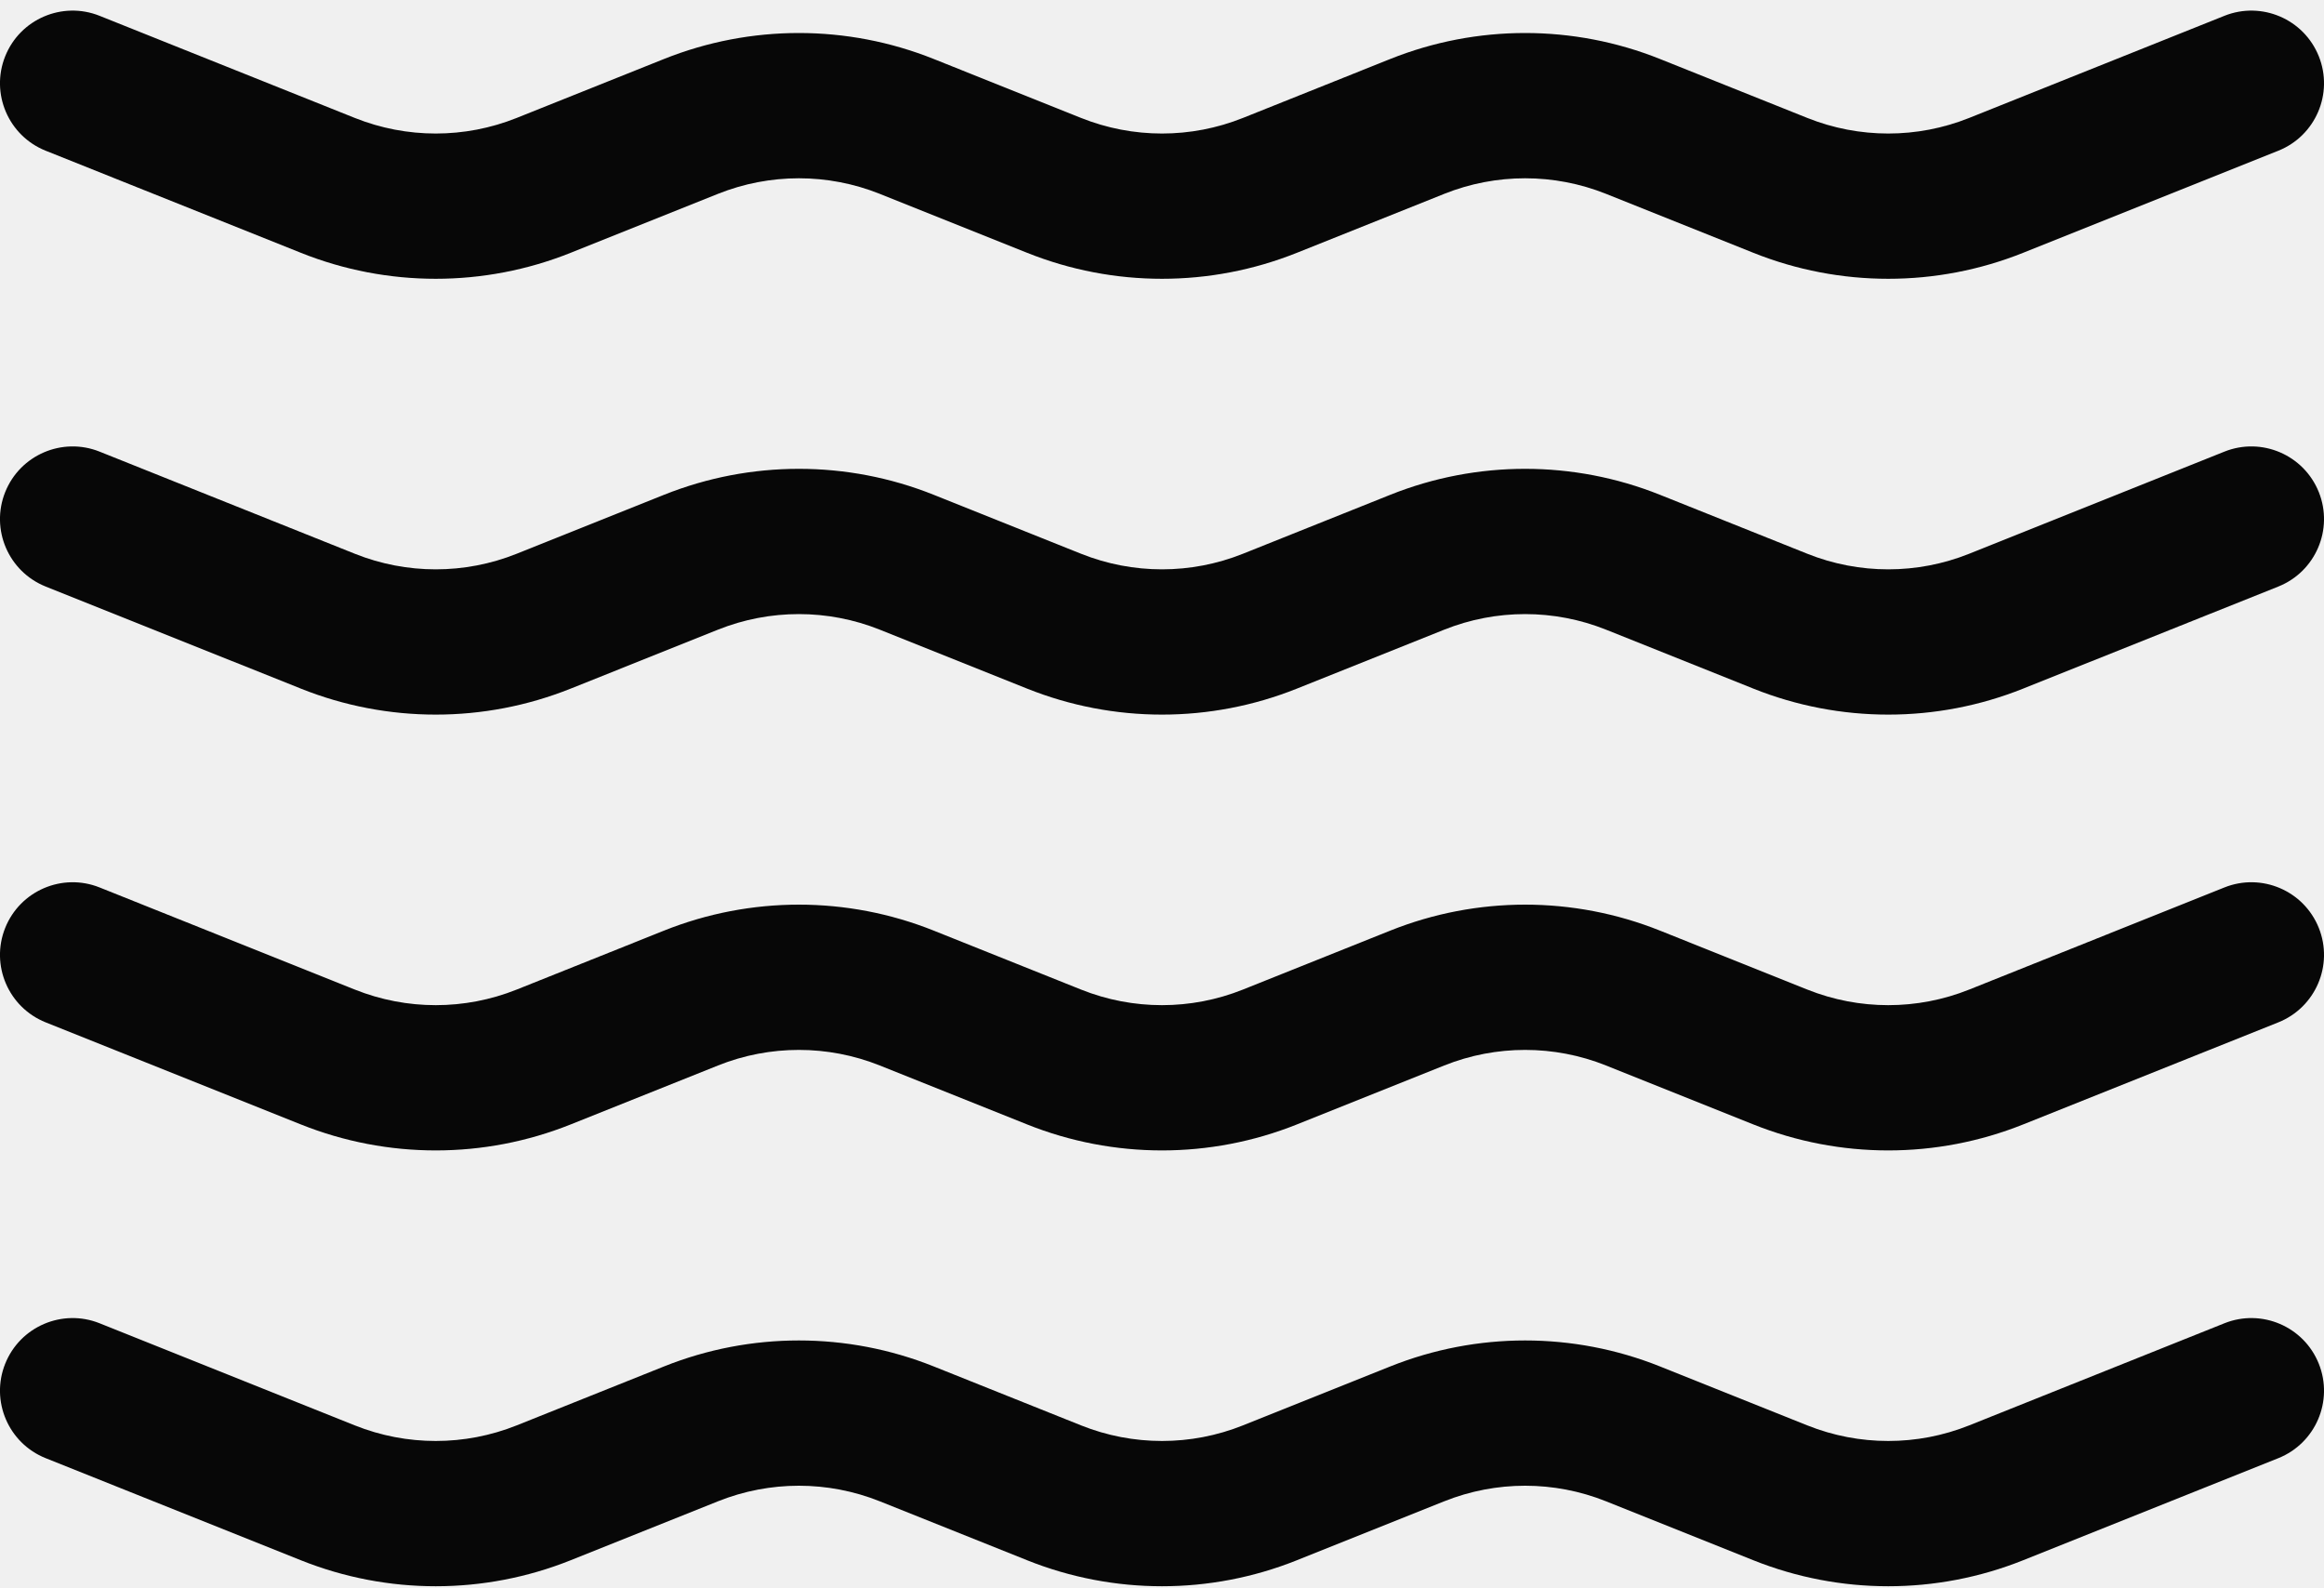
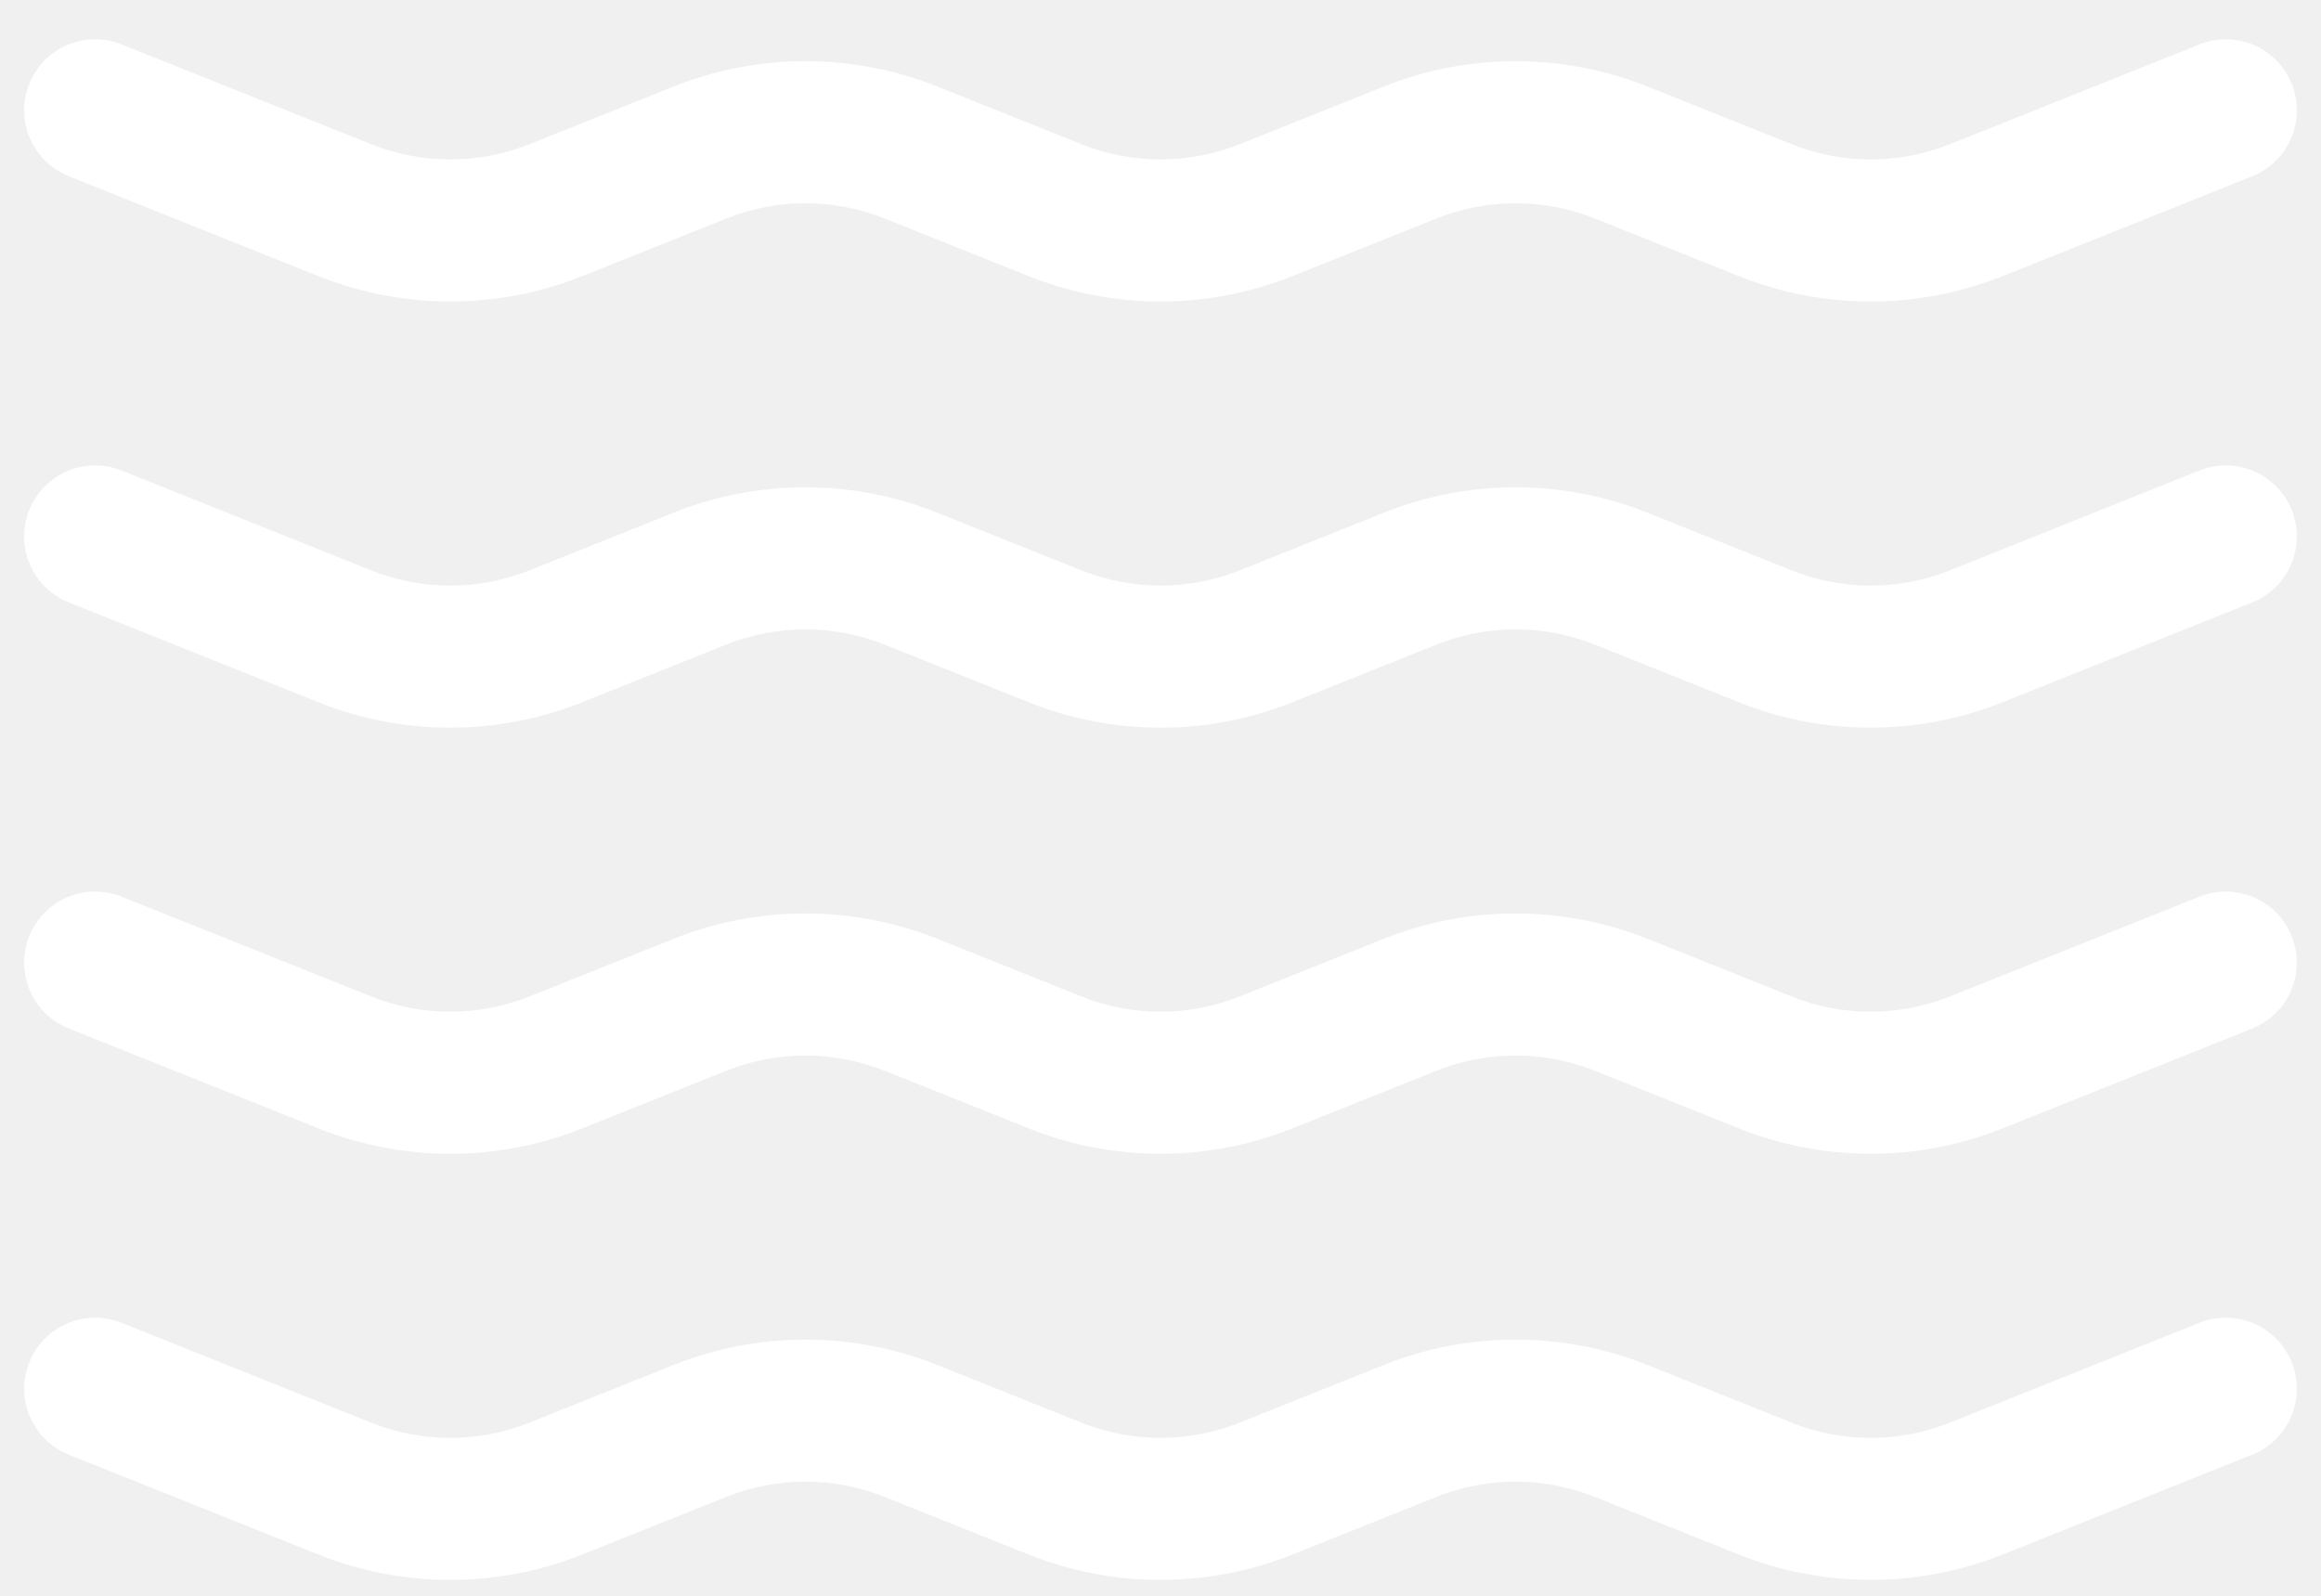
- <svg xmlns="http://www.w3.org/2000/svg" width="82" height="56" viewBox="0 0 82 56" fill="none">
-   <path d="M0.183 1.986C0.709 0.672 2.2 0.033 3.514 0.558L12.52 4.161C14.353 4.894 16.397 4.894 18.23 4.161L23.429 2.081C26.484 0.859 29.891 0.859 32.946 2.081L38.145 4.161C39.978 4.894 42.022 4.894 43.855 4.161L49.054 2.081C52.109 0.859 55.516 0.859 58.571 2.081L63.77 4.161C65.603 4.894 67.647 4.894 69.48 4.161L78.486 0.558C79.8 0.033 81.291 0.672 81.817 1.986C82.342 3.3 81.703 4.791 80.389 5.317L71.383 8.919C68.329 10.141 64.921 10.141 61.867 8.919L56.668 6.839C54.835 6.106 52.79 6.106 50.957 6.839L45.758 8.919C42.704 10.141 39.296 10.141 36.242 8.919L31.043 6.839C29.21 6.106 27.165 6.106 25.332 6.839L20.134 8.919C17.079 10.141 13.671 10.141 10.617 8.919L1.611 5.317C0.297 4.791 -0.342 3.3 0.183 1.986ZM0.183 17.361C0.709 16.047 2.2 15.408 3.514 15.933L12.52 19.536C14.353 20.269 16.397 20.269 18.23 19.536L23.429 17.456C26.484 16.234 29.891 16.234 32.946 17.456L38.145 19.536C39.978 20.269 42.022 20.269 43.855 19.536L49.054 17.456C52.109 16.234 55.516 16.234 58.571 17.456L63.77 19.536C65.603 20.269 67.647 20.269 69.48 19.536L78.486 15.933C79.8 15.408 81.291 16.047 81.817 17.361C82.342 18.675 81.703 20.166 80.389 20.692L71.383 24.294C68.329 25.516 64.921 25.516 61.867 24.294L56.668 22.214C54.835 21.481 52.79 21.481 50.957 22.214L45.758 24.294C42.704 25.516 39.296 25.516 36.242 24.294L31.043 22.214C29.21 21.481 27.165 21.481 25.332 22.214L20.134 24.294C17.079 25.516 13.671 25.516 10.617 24.294L1.611 20.692C0.297 20.166 -0.342 18.675 0.183 17.361ZM0.183 32.736C0.709 31.422 2.2 30.783 3.514 31.308L12.52 34.911C14.353 35.644 16.397 35.644 18.23 34.911L23.429 32.831C26.484 31.609 29.891 31.609 32.946 32.831L38.145 34.911C39.978 35.644 42.022 35.644 43.855 34.911L49.054 32.831C52.109 31.609 55.516 31.609 58.571 32.831L63.77 34.911C65.603 35.644 67.647 35.644 69.48 34.911L78.486 31.308C79.8 30.783 81.291 31.422 81.817 32.736C82.342 34.05 81.703 35.541 80.389 36.067L71.383 39.669C68.329 40.891 64.921 40.891 61.867 39.669L56.668 37.589C54.835 36.856 52.79 36.856 50.957 37.589L45.758 39.669C42.704 40.891 39.296 40.891 36.242 39.669L31.043 37.589C29.21 36.856 27.165 36.856 25.332 37.589L20.134 39.669C17.079 40.891 13.671 40.891 10.617 39.669L1.611 36.067C0.297 35.541 -0.342 34.05 0.183 32.736ZM0.183 48.111C0.709 46.797 2.2 46.158 3.514 46.683L12.52 50.286C14.353 51.019 16.397 51.019 18.23 50.286L23.429 48.206C26.484 46.984 29.891 46.984 32.946 48.206L38.145 50.286C39.978 51.019 42.022 51.019 43.855 50.286L49.054 48.206C52.109 46.984 55.516 46.984 58.571 48.206L63.77 50.286C65.603 51.019 67.647 51.019 69.48 50.286L78.486 46.683C79.8 46.158 81.291 46.797 81.817 48.111C82.342 49.425 81.703 50.916 80.389 51.442L71.383 55.044C68.329 56.266 64.921 56.266 61.867 55.044L56.668 52.964C54.835 52.231 52.79 52.231 50.957 52.964L45.758 55.044C42.704 56.266 39.296 56.266 36.242 55.044L31.043 52.964C29.21 52.231 27.165 52.231 25.332 52.964L20.134 55.044C17.079 56.266 13.671 56.266 10.617 55.044L1.611 51.442C0.297 50.916 -0.342 49.425 0.183 48.111Z" fill="#070707" />
+ <svg xmlns="http://www.w3.org/2000/svg" width="48" height="33" viewBox="0 0 48 33" fill="none">
+   <path d="M0.605 1.736C0.906 0.983 1.761 0.616 2.514 0.918L7.676 2.982C8.727 3.402 9.898 3.402 10.949 2.982L13.929 1.79C15.68 1.09 17.633 1.09 19.384 1.79L22.364 2.982C23.414 3.402 24.586 3.402 25.637 2.982L28.616 1.79C30.367 1.09 32.32 1.09 34.071 1.79L37.051 2.982C38.102 3.402 39.273 3.402 40.324 2.982L45.486 0.918C46.239 0.616 47.094 0.983 47.395 1.736C47.696 2.489 47.33 3.344 46.577 3.645L41.415 5.71C39.664 6.41 37.711 6.41 35.96 5.71L32.98 4.518C31.93 4.098 30.758 4.098 29.707 4.518L26.727 5.71C24.977 6.41 23.023 6.41 21.273 5.71L18.293 4.518C17.242 4.098 16.07 4.098 15.02 4.518L12.04 5.71C10.289 6.41 8.336 6.41 6.585 5.71L1.423 3.645C0.67 3.344 0.304 2.489 0.605 1.736ZM0.605 10.548C0.906 9.795 1.761 9.429 2.514 9.73L7.676 11.795C8.727 12.215 9.898 12.215 10.949 11.795L13.929 10.603C15.68 9.902 17.633 9.902 19.384 10.603L22.364 11.795C23.414 12.215 24.586 12.215 25.637 11.795L28.616 10.603C30.367 9.902 32.32 9.902 34.071 10.603L37.051 11.795C38.102 12.215 39.273 12.215 40.324 11.795L45.486 9.73C46.239 9.429 47.094 9.795 47.395 10.548C47.696 11.301 47.33 12.156 46.577 12.457L41.415 14.522C39.664 15.223 37.711 15.223 35.96 14.522L32.98 13.33C31.93 12.91 30.758 12.91 29.707 13.33L26.727 14.522C24.977 15.223 23.023 15.223 21.273 14.522L18.293 13.33C17.242 12.91 16.07 12.91 15.02 13.33L12.04 14.522C10.289 15.223 8.336 15.223 6.585 14.522L1.423 12.457C0.67 12.156 0.304 11.301 0.605 10.548ZM0.605 19.361C0.906 18.608 1.761 18.241 2.514 18.543L7.676 20.607C8.727 21.027 9.898 21.027 10.949 20.607L13.929 19.415C15.68 18.715 17.633 18.715 19.384 19.415L22.364 20.607C23.414 21.027 24.586 21.027 25.637 20.607L28.616 19.415C30.367 18.715 32.32 18.715 34.071 19.415L37.051 20.607C38.102 21.027 39.273 21.027 40.324 20.607L45.486 18.543C46.239 18.241 47.094 18.608 47.395 19.361C47.696 20.114 47.33 20.969 46.577 21.27L41.415 23.335C39.664 24.035 37.711 24.035 35.96 23.335L32.98 22.143C31.93 21.723 30.758 21.723 29.707 22.143L26.727 23.335C24.977 24.035 23.023 24.035 21.273 23.335L18.293 22.143C17.242 21.723 16.07 21.723 15.02 22.143L12.04 23.335C10.289 24.035 8.336 24.035 6.585 23.335L1.423 21.27C0.67 20.969 0.304 20.114 0.605 19.361ZM0.605 28.173C0.906 27.42 1.761 27.054 2.514 27.355L7.676 29.42C8.727 29.84 9.898 29.84 10.949 29.42L13.929 28.228C15.68 27.527 17.633 27.527 19.384 28.228L22.364 29.42C23.414 29.84 24.586 29.84 25.637 29.42L28.616 28.228C30.367 27.527 32.32 27.527 34.071 28.228L37.051 29.42C38.102 29.84 39.273 29.84 40.324 29.42L45.486 27.355C46.239 27.054 47.094 27.42 47.395 28.173C47.696 28.926 47.33 29.781 46.577 30.082L41.415 32.147C39.664 32.847 37.711 32.847 35.96 32.147L32.98 30.955C31.93 30.535 30.758 30.535 29.707 30.955L26.727 32.147C24.977 32.847 23.023 32.847 21.273 32.147L18.293 30.955C17.242 30.535 16.07 30.535 15.02 30.955L12.04 32.147C10.289 32.847 8.336 32.847 6.585 32.147L1.423 30.082C0.67 29.781 0.304 28.926 0.605 28.173Z" fill="white" />
</svg>
